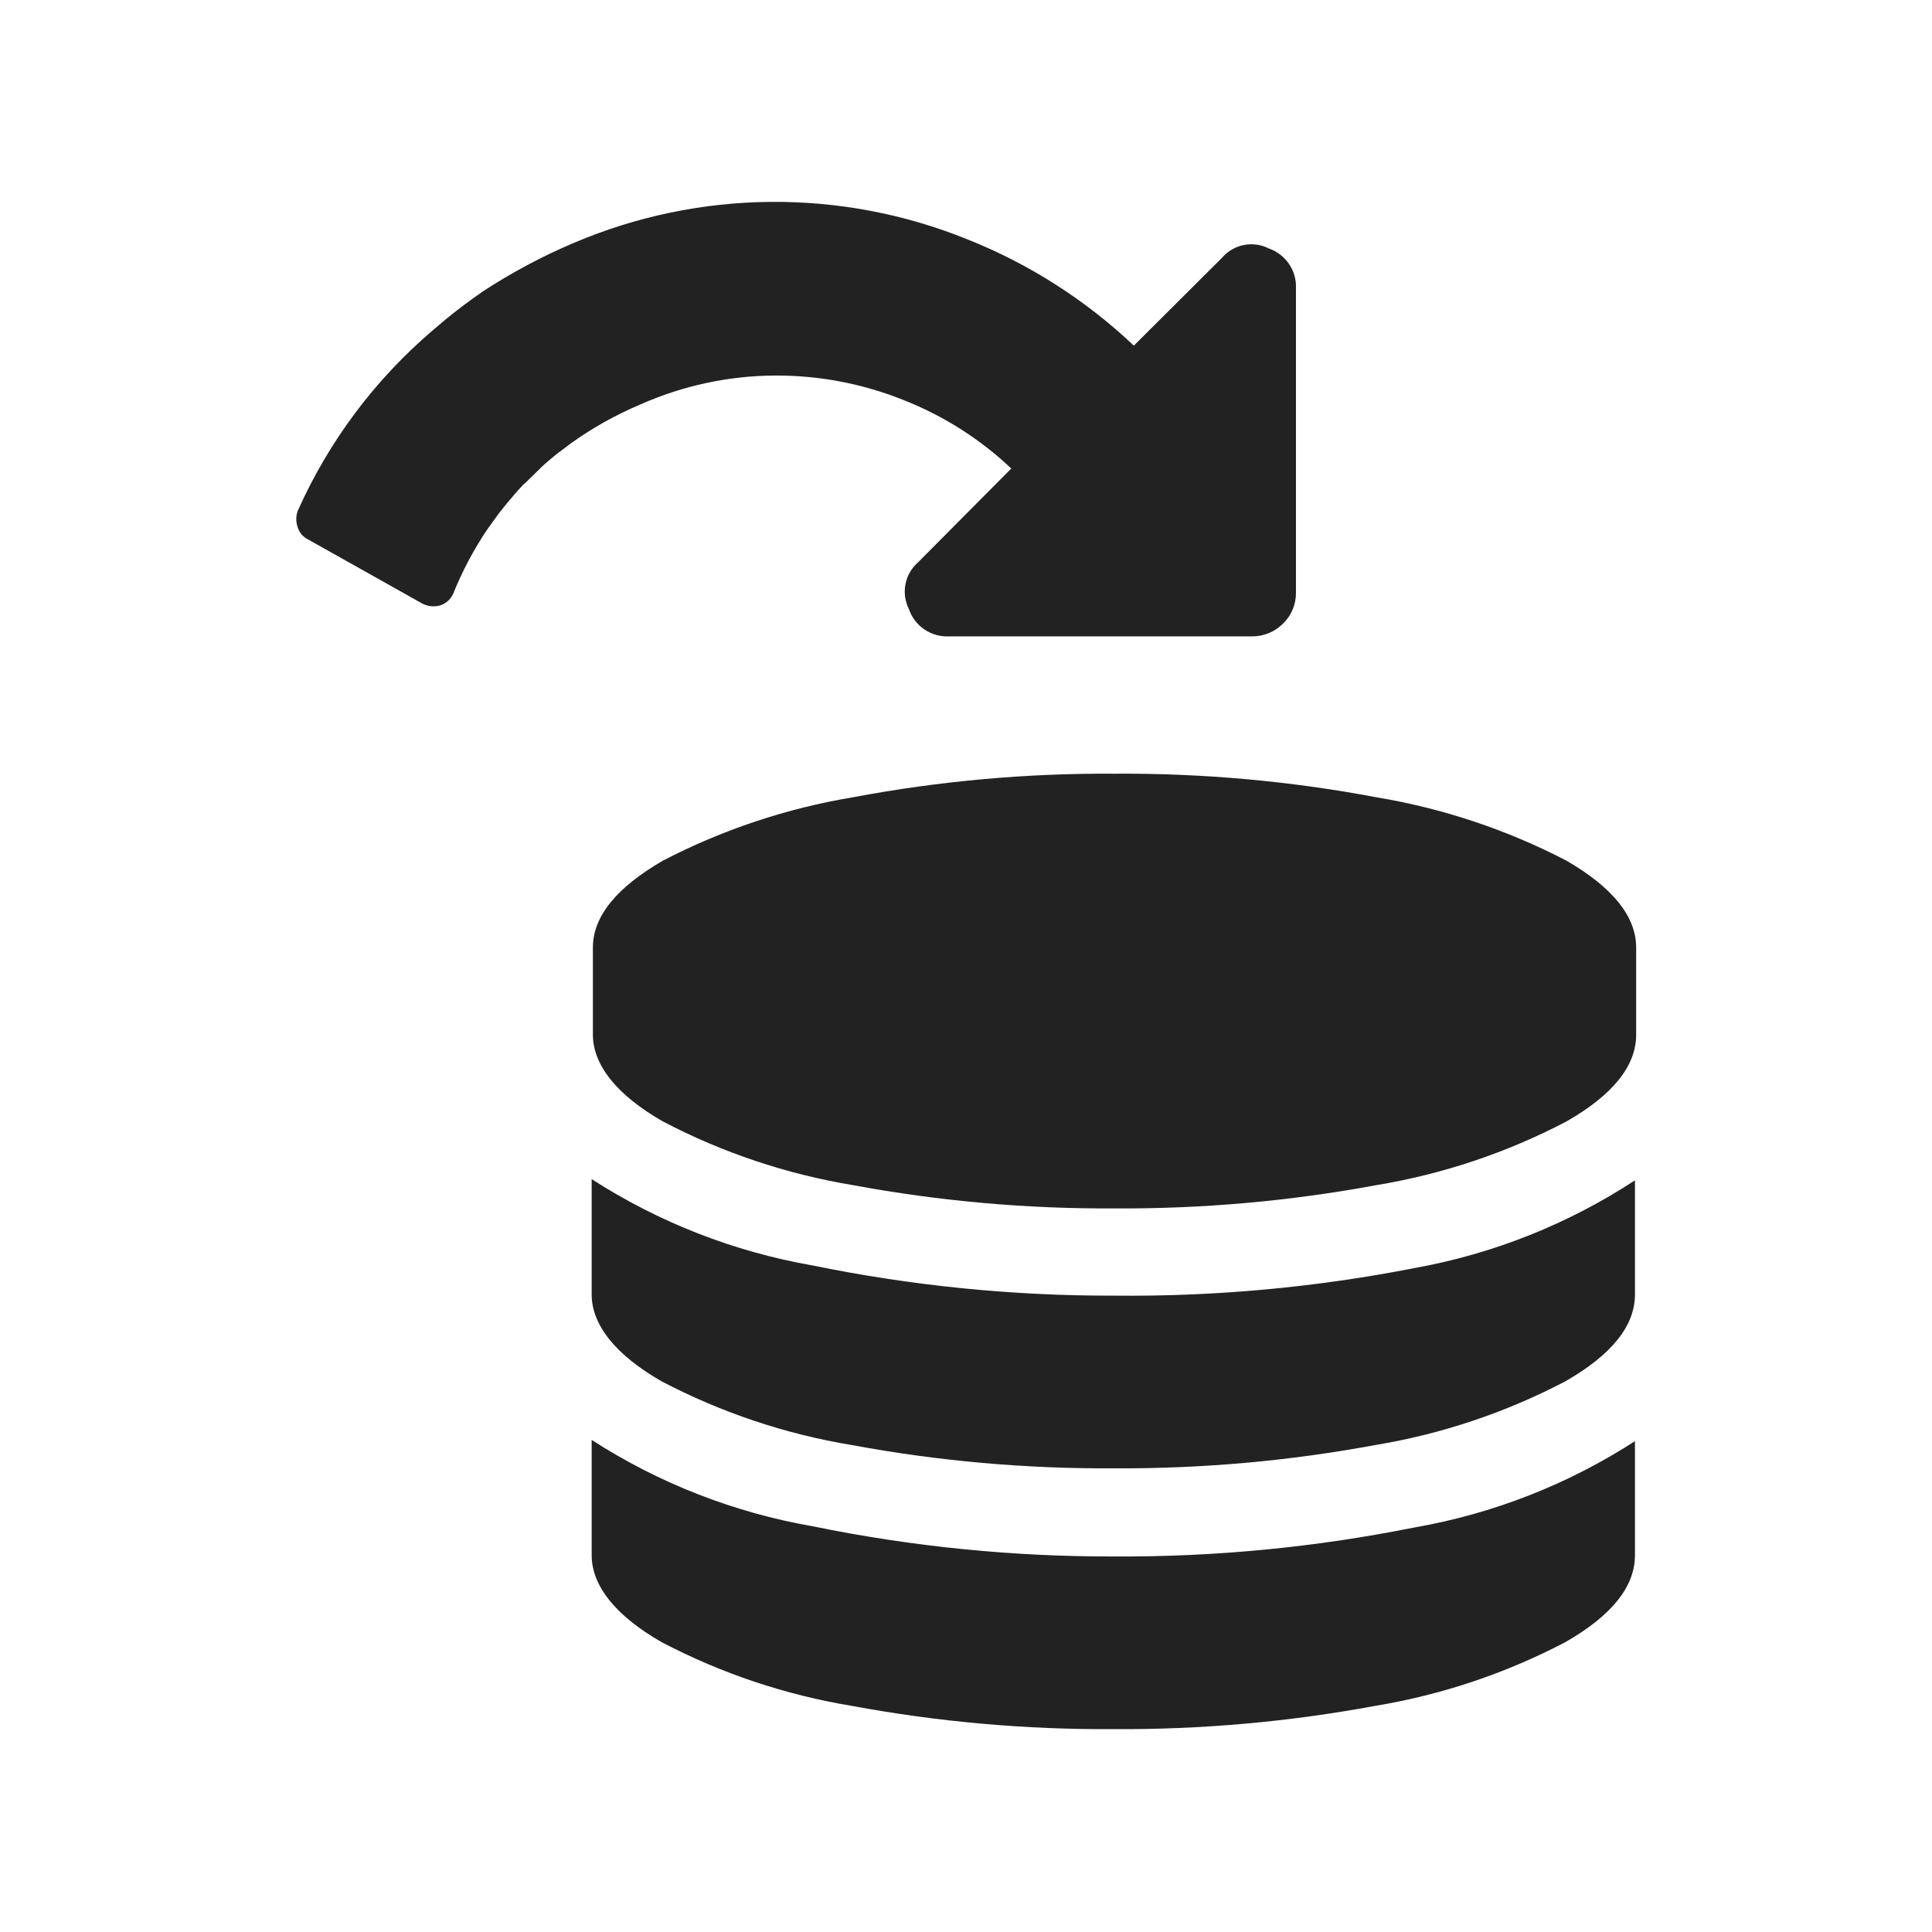
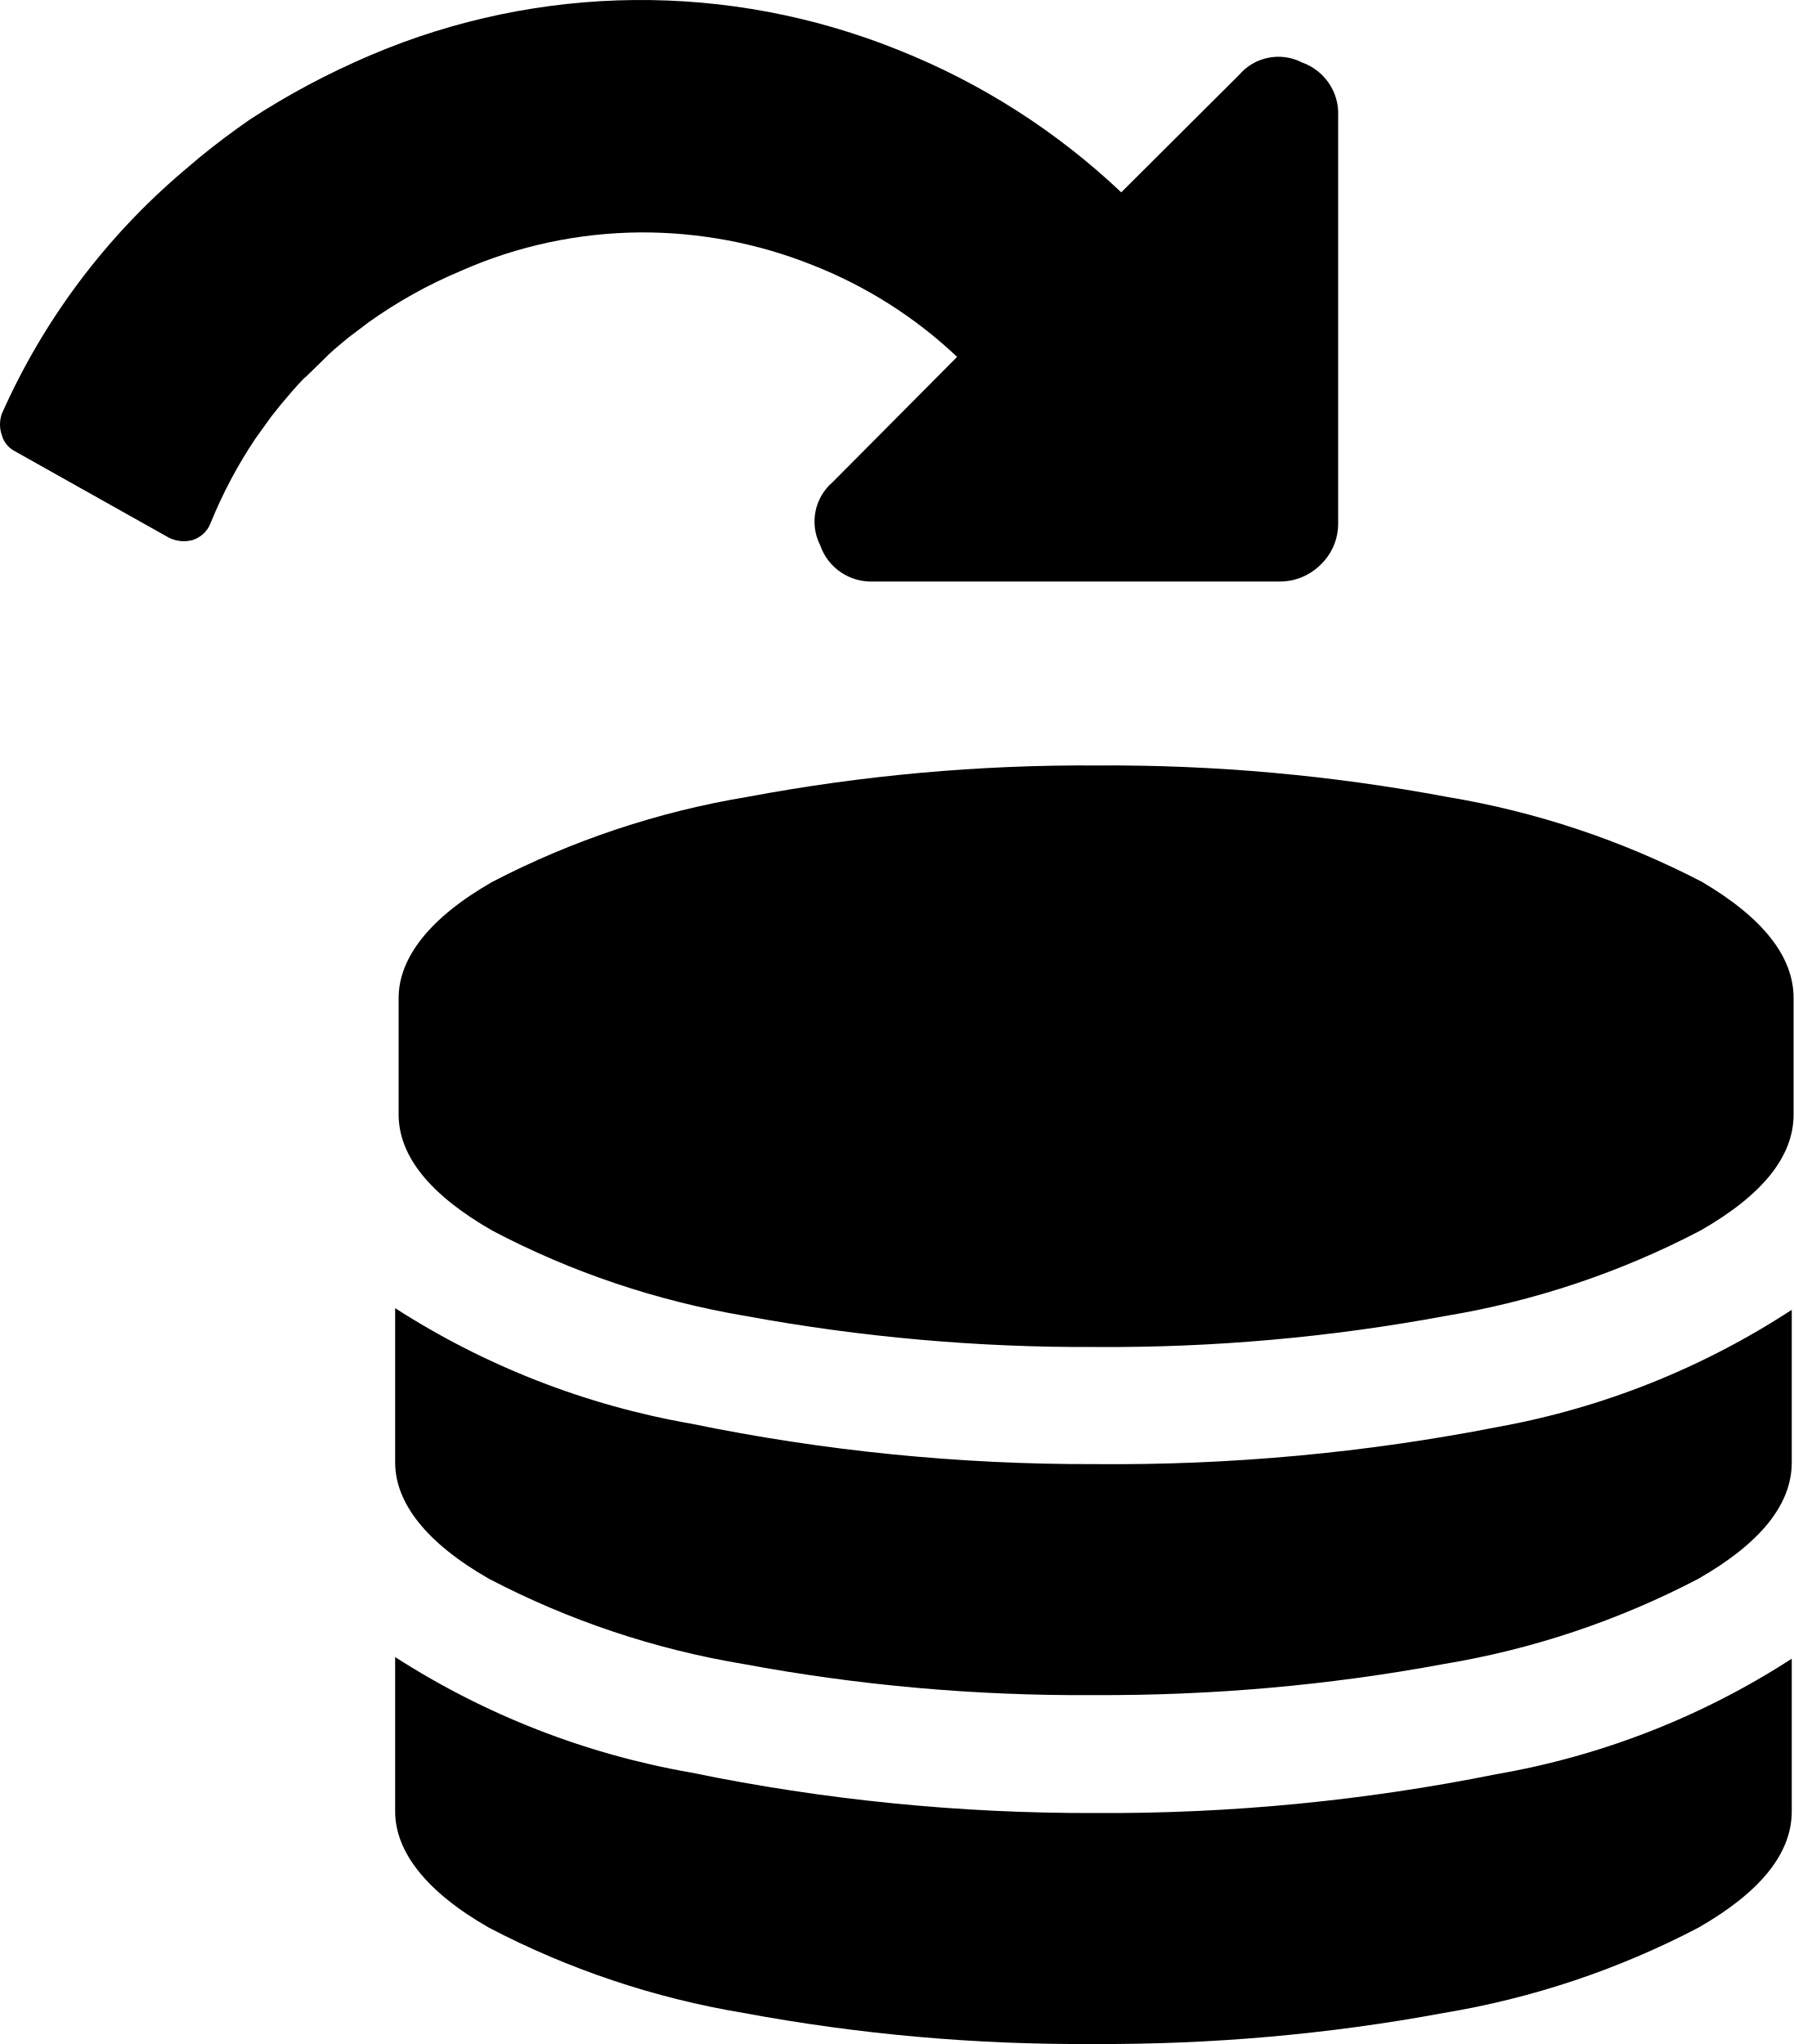
- <svg xmlns="http://www.w3.org/2000/svg" id="Layer_1" data-name="Layer 1" viewBox="0 0 64 64">
-   <defs>
-     <style>.cls-1{fill:#222222;}</style>
-   </defs>
-   <path class="cls-1" d="M51.89,28.51a21.22,21.22,0,0,0-6.3-2.1,45.22,45.22,0,0,0-8.67-.78,45.12,45.12,0,0,0-8.66.78,21.22,21.22,0,0,0-6.3,2.1c-1.54.89-2.32,1.85-2.32,2.88v2.88c0,1,.78,2,2.32,2.88a20.92,20.92,0,0,0,6.3,2.11,46,46,0,0,0,8.66.77,46.07,46.07,0,0,0,8.67-.77,20.92,20.92,0,0,0,6.3-2.11q2.31-1.32,2.31-2.88V31.39Q54.2,29.85,51.89,28.51Z" />
-   <path class="cls-1" d="M36.92,51.56a49.08,49.08,0,0,1-10-1,19.79,19.79,0,0,1-7.32-2.86v3.82c0,1,.78,2,2.32,2.88a20.92,20.92,0,0,0,6.3,2.11,46,46,0,0,0,8.66.77,46.07,46.07,0,0,0,8.67-.77,20.92,20.92,0,0,0,6.3-2.11q2.31-1.32,2.31-2.88V47.74a19.67,19.67,0,0,1-7.31,2.86A49.11,49.11,0,0,1,36.92,51.56Z" />
-   <path class="cls-1" d="M36.92,42.92a49.08,49.08,0,0,1-10-1,19.79,19.79,0,0,1-7.32-2.86v3.82c0,1,.78,2,2.32,2.88a20.92,20.92,0,0,0,6.3,2.11,46,46,0,0,0,8.66.77,46.07,46.07,0,0,0,8.67-.77,20.92,20.92,0,0,0,6.3-2.11q2.31-1.32,2.31-2.88V39.1A19.67,19.67,0,0,1,46.89,42,49.11,49.11,0,0,1,36.92,42.92Z" />
-   <path class="cls-1" d="M25.67,12.44a11.28,11.28,0,0,1,4.23.8,11.13,11.13,0,0,1,3.6,2.28l-3.08,3.1a1.29,1.29,0,0,0-.31,1.56,1.33,1.33,0,0,0,1.32.9H41.51a1.43,1.43,0,0,0,1-.43,1.4,1.4,0,0,0,.42-1V9.56a1.34,1.34,0,0,0-.9-1.33,1.28,1.28,0,0,0-1.55.31l-2.92,2.91a17.34,17.34,0,0,0-5.51-3.52A17,17,0,0,0,19,8.05a19.15,19.15,0,0,0-3,1.6h0c-.43.3-.85.61-1.25.94l-.4.34h0a16.91,16.91,0,0,0-4.49,6,.8.8,0,0,0,0,.53.65.65,0,0,0,.31.39L14,20a.82.82,0,0,0,.6.05.72.72,0,0,0,.42-.4,11.46,11.46,0,0,1,1.12-2.11h0l.39-.54.24-.3c.18-.22.37-.44.57-.65L17.4,16l.45-.44.09-.09c.16-.15.33-.29.5-.43l.27-.2.21-.16a11.84,11.84,0,0,1,2.29-1.28A11.12,11.12,0,0,1,25.67,12.44Z" />
+ <svg xmlns="http://www.w3.org/2000/svg" version="1.1" id="Layer_1" x="0px" y="0px" viewBox="0 0 877.4 1000" style="enable-background:new 0 0 877.4 1000;" xml:space="preserve">
+   <path d="M877.4,488.3v56.9c0,20.6-15.2,39.5-45.7,56.9c-39,20.4-81.1,34.5-124.5,41.7c-56.5,10.5-113.9,15.6-171.4,15.2  c-57.4,0.3-114.7-4.8-171.2-15.2c-43.2-7.3-85-21.3-123.7-41.7c-30.4-17.4-45.9-36.4-45.9-56.9v-56.9c0-19.8,15.4-39.5,45.9-56.9  c39.1-20.3,81.1-34.3,124.5-41.5c56.4-10.6,113.7-15.8,171.2-15.4c57.5-0.4,114.9,4.8,171.4,15.4c43.4,7.2,85.4,21.2,124.5,41.5  C862.4,449,877.4,468,877.4,488.3z M535.7,887c-66.4,0.2-132.6-6.4-197.7-19.8c-51.5-9-100.7-28.2-144.7-56.5v75.5  c0,19.8,15.4,39.5,45.9,56.9c39,20.4,81.1,34.5,124.5,41.7c56.4,10.5,113.8,15.6,171.2,15.2c57.5,0.3,114.9-4.7,171.4-15.2  c43.5-7.2,85.5-21.3,124.5-41.7c30.4-17.4,45.7-36.4,45.7-56.9v-74.7c-43.9,28.4-93,47.6-144.5,56.5  C667.5,881,601.6,887.4,535.7,887z M535.7,716.3c-66.4,0.2-132.6-6.4-197.7-19.8c-51.5-9-100.7-28.2-144.7-56.5v75.5  c0,19.8,15.4,39.5,45.9,56.9c39,20.4,81.1,34.5,124.5,41.7c56.4,10.5,113.8,15.6,171.2,15.2c57.5,0.3,114.9-4.7,171.4-15.2  c43.5-7.2,85.5-21.3,124.5-41.7c30.4-17.4,45.7-36.4,45.7-56.9v-74.7c-43.6,28.5-92.4,48-143.7,57.3  C668,710.8,601.9,716.9,535.7,716.3z M313.4,113.7c28.6-0.1,57,5.2,83.6,15.8c26.4,10.3,50.6,25.6,71.2,45.1l-60.9,61.3  c-8.9,7.6-11.4,20.4-6.1,30.8c3.8,11.1,14.4,18.3,26.1,17.8h199.2c7.5-0.1,14.6-3.2,19.8-8.5c5.3-5.2,8.3-12.3,8.3-19.8V56.8  c0.6-11.7-6.7-22.4-17.8-26.3c-10.4-5.3-23.1-2.7-30.6,6.1l-57.7,57.5C516.9,64.2,480,40.6,439.6,24.5C356.6-9,263.8-8.1,181.5,26.9  c-20.7,8.8-40.5,19.3-59.3,31.6l0,0c-8.5,5.9-16.8,12.1-24.7,18.6l-7.9,6.7l0,0c-38.1,32.4-68.4,72.9-88.7,118.6  c-1.2,3.4-1.2,7.1,0,10.5c0.9,3.3,3.1,6.1,6.1,7.7l75.7,42.5c3.7,1.8,7.9,2.2,11.9,1c3.8-1.4,6.8-4.2,8.3-7.9  c5.9-14.6,13.3-28.6,22.1-41.7l0,0l7.7-10.7l4.7-5.9c3.6-4.3,7.3-8.7,11.3-12.8l1.2-1l8.9-8.7l1.8-1.8c3.2-3,6.5-5.7,9.9-8.5l5.3-4  l4.2-3.2c14.1-10.1,29.3-18.6,45.3-25.3C253,120.3,283,113.9,313.4,113.7z" />
</svg>
